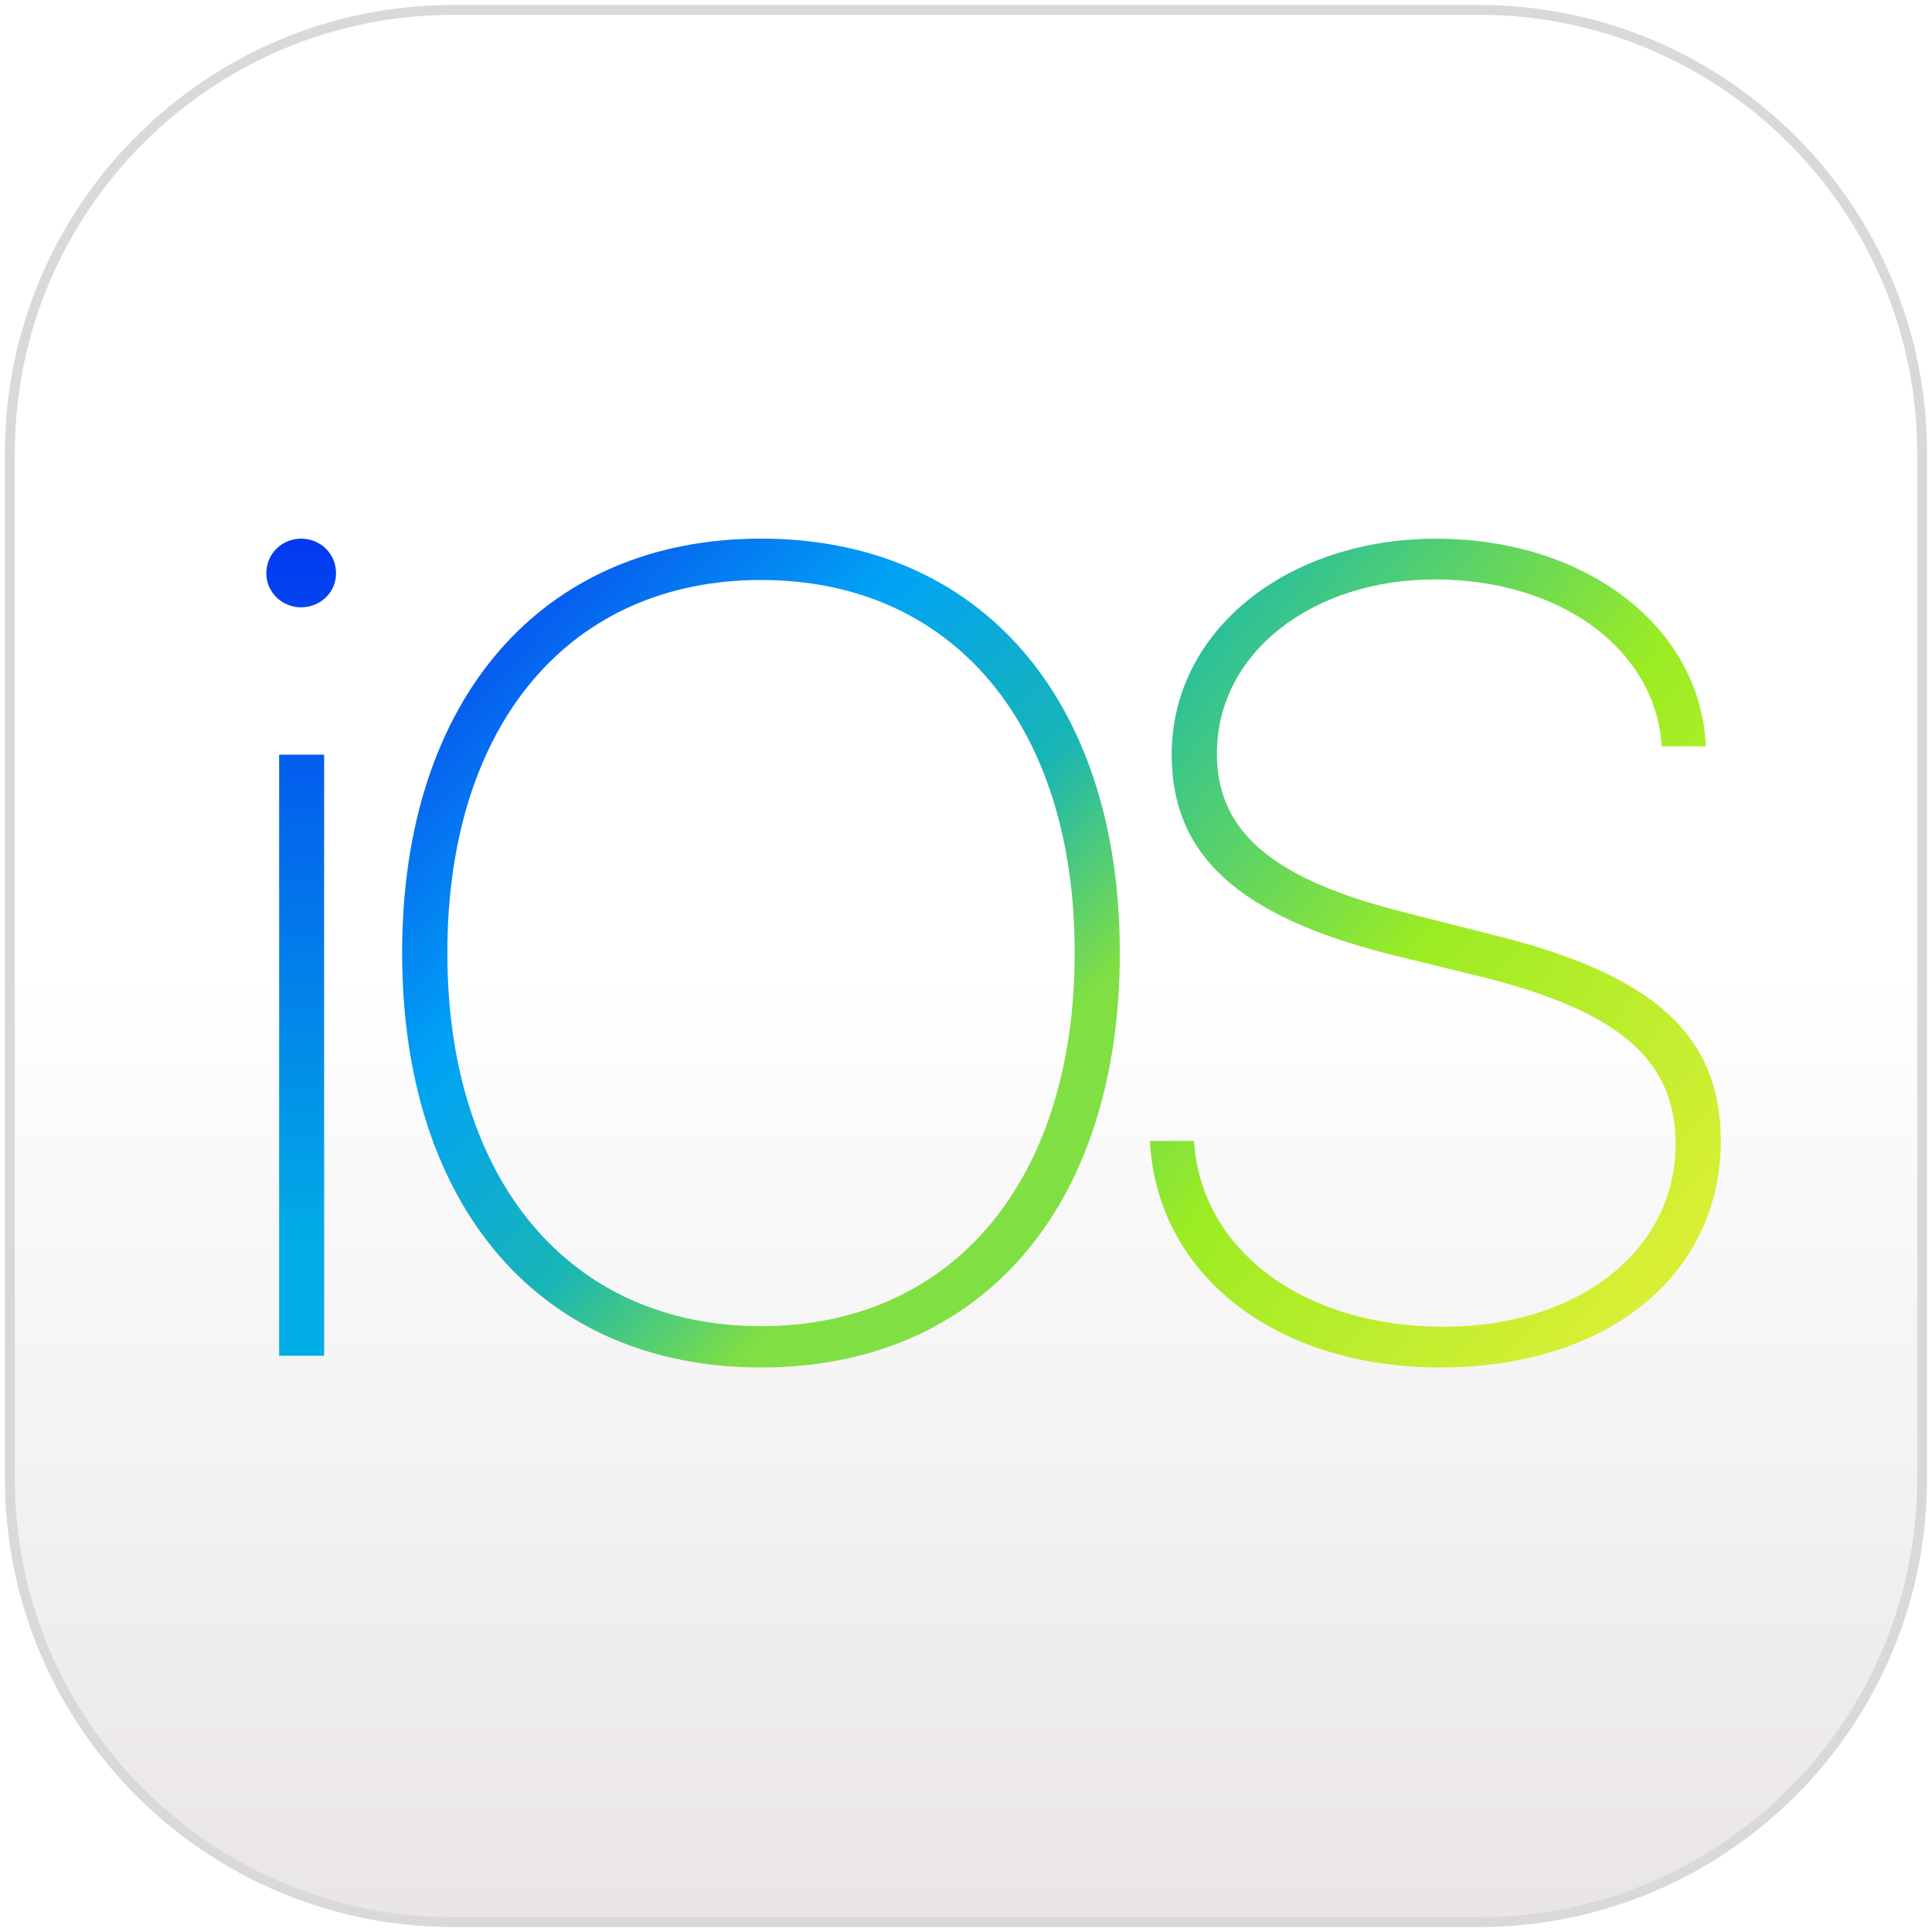
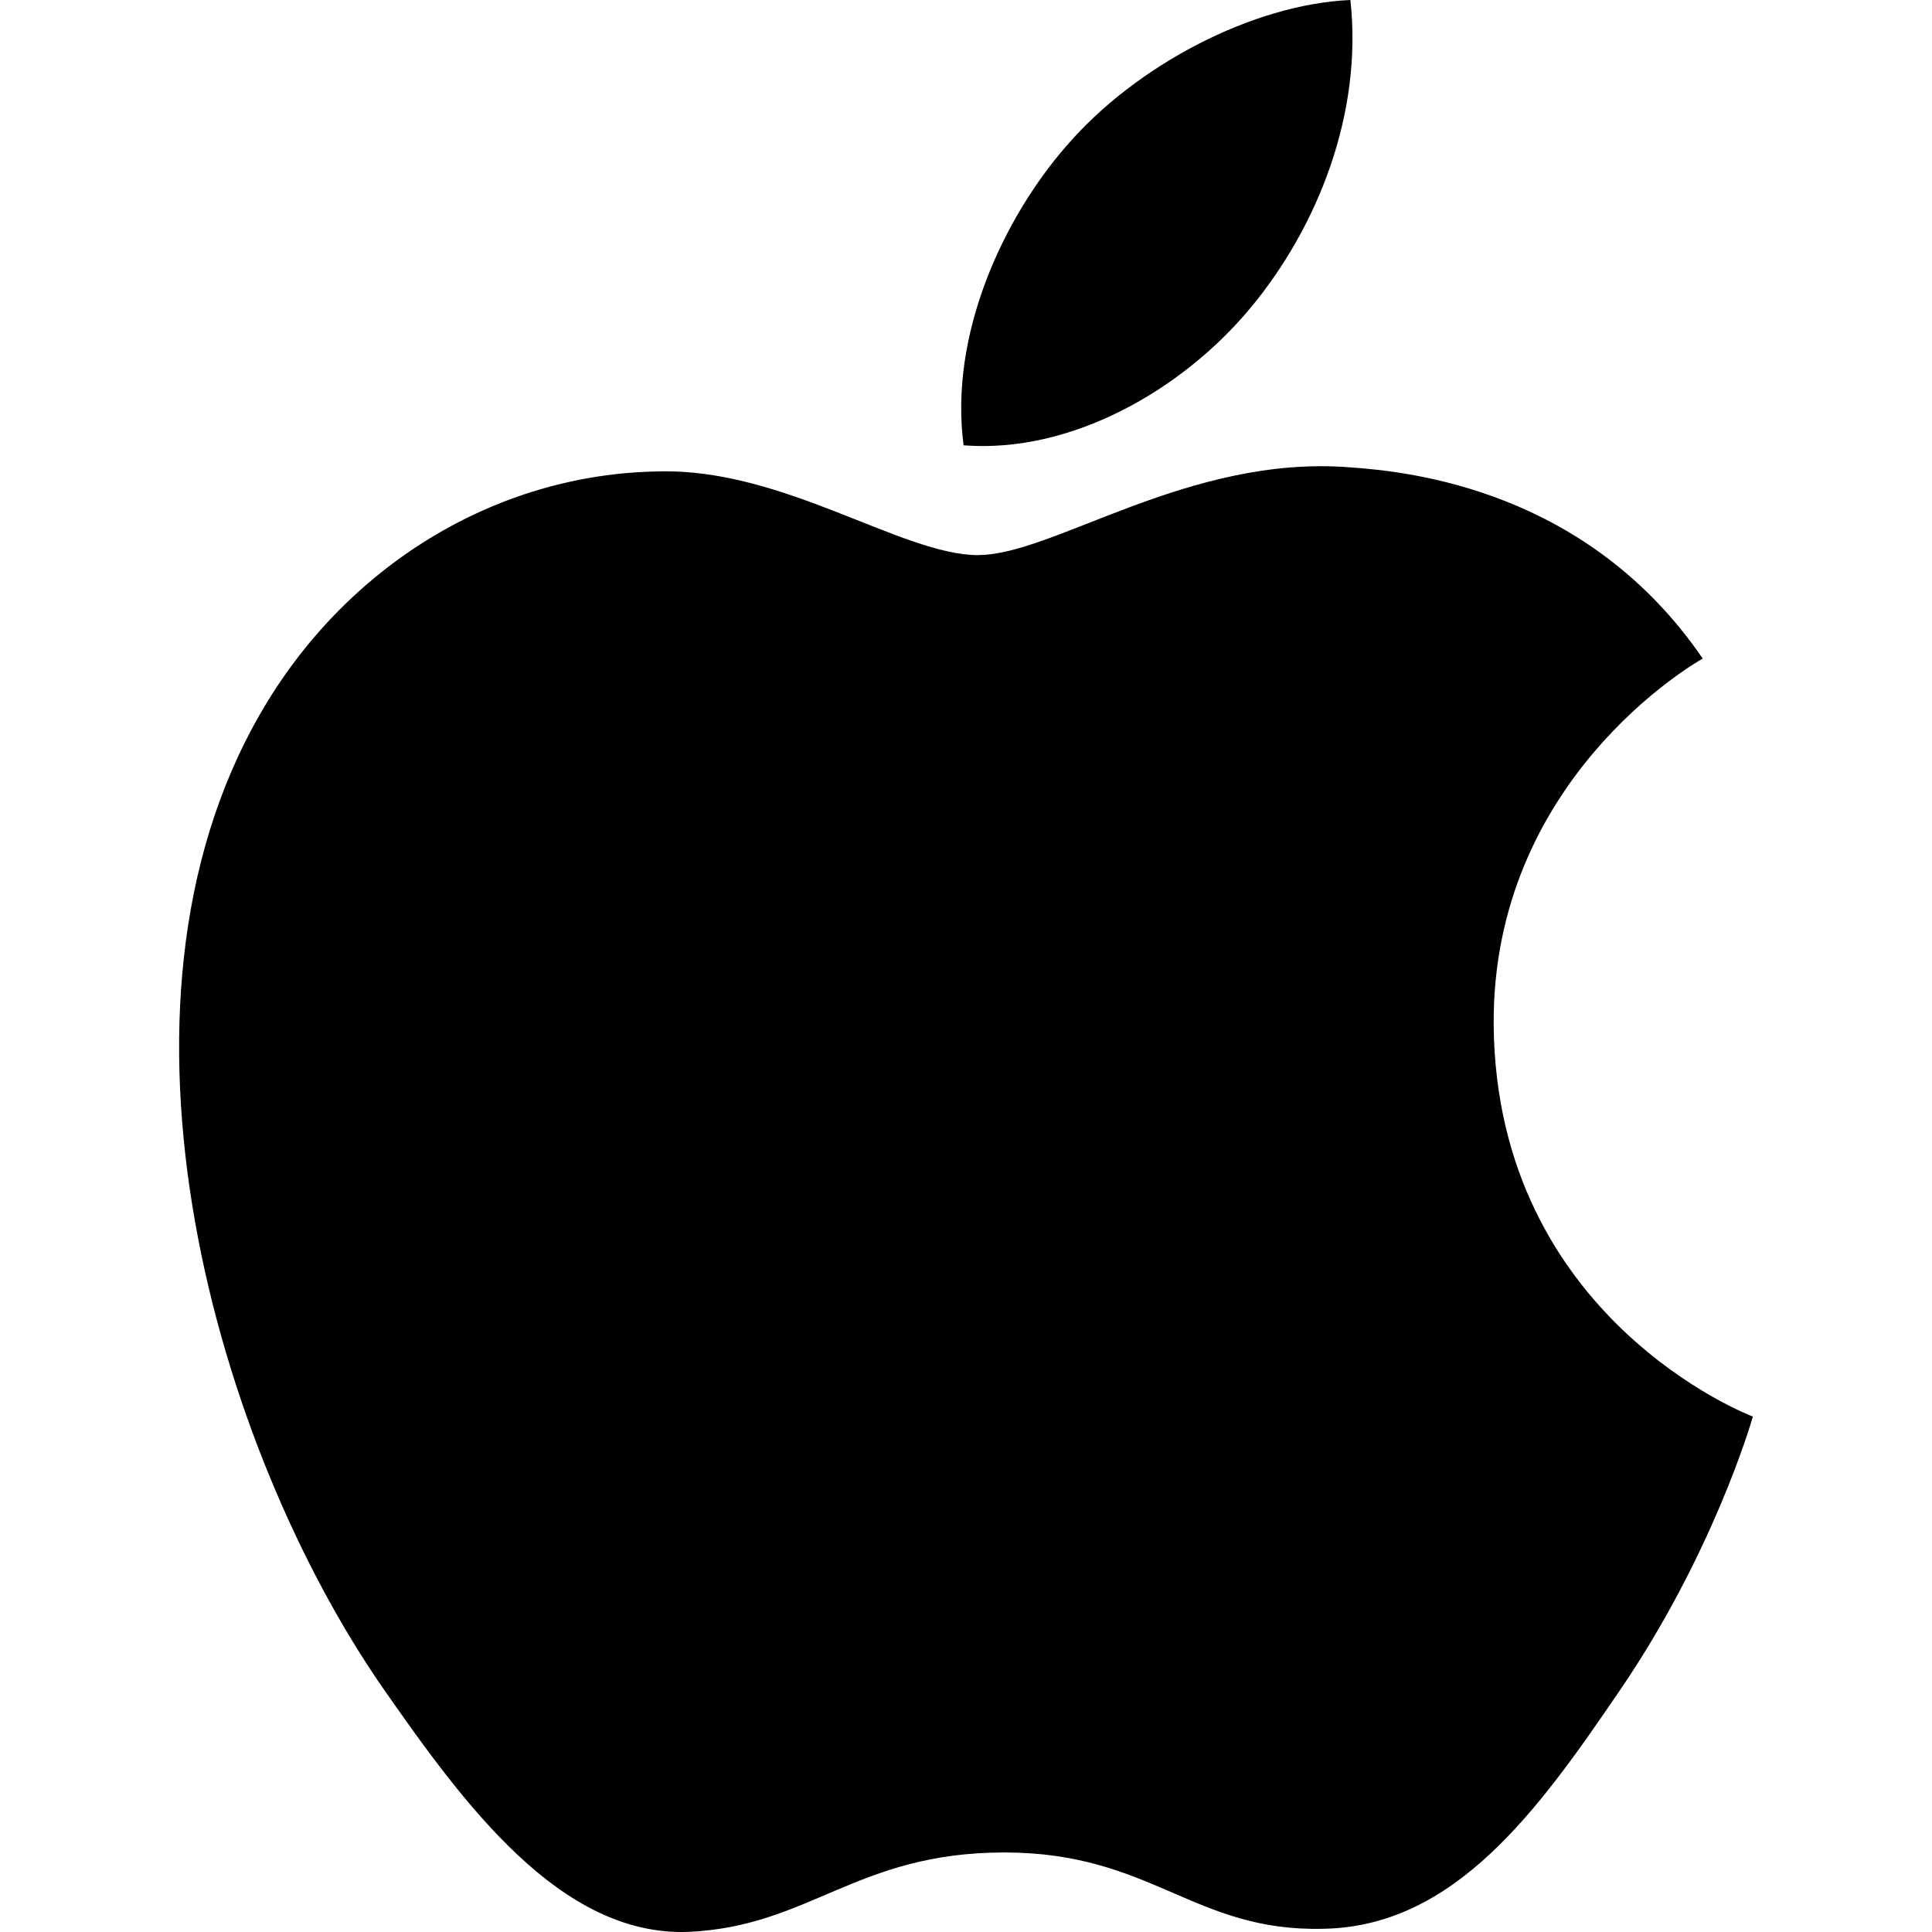
- <svg xmlns="http://www.w3.org/2000/svg" version="1.1" viewBox="0 0 196 196">
-   <defs>
-     <linearGradient id="d" x1="50%" x2="50%" y1="50%" y2="100%">
-       <stop stop-color="#fff" offset="0" />
-       <stop stop-color="#E9E5E5" offset="1" />
-     </linearGradient>
-     <linearGradient id="c" x1="50%" x2="50%" y2="87.052%">
-       <stop stop-color="#0339F1" offset="0" />
-       <stop stop-color="#01ADE5" offset="1" />
-     </linearGradient>
-     <linearGradient id="b" x1="14.011%" x2="73.603%" y1="9.535%" y2="75.34%">
-       <stop stop-color="#0756EE" offset="0" />
-       <stop stop-color="#00A3F5" offset=".374" />
-       <stop stop-color="#18B5B6" offset=".717" />
-       <stop stop-color="#80DF43" offset="1" />
-     </linearGradient>
-     <linearGradient id="a" x1="13.017%" x2="86.649%" y1="3.073%" y2="90.776%">
-       <stop stop-color="#20BBA6" offset="0" />
-       <stop stop-color="#9BEC23" offset=".499" />
-       <stop stop-color="#D9EF35" offset="1" />
-     </linearGradient>
-   </defs>
-   <g fill-rule="evenodd">
-     <rect x="1" y="1" width="194" height="194" rx="45" fill="url(#d)" stroke="#D9D9D9" />
-     <path d="m32.882 137.54h-4.563v-60.979h4.563v60.979zm-2.347-75.927c-1.924 0-3.516-1.526-3.516-3.451 0-1.981 1.583-3.516 3.516-3.516 1.981 0 3.556 1.526 3.556 3.516 0 1.924-1.575 3.451-3.556 3.451z" fill="url(#c)" />
-     <path d="m77.205 138.73c-22.313 0-36.409-16.248-36.409-42.076 0-25.699 14.161-42.011 36.409-42.011s36.401 16.313 36.401 42.011c0 25.829-14.096 42.076-36.401 42.076zm0-79.89c-19.422 0-31.821 14.664-31.821 37.813 0 23.166 12.456 37.887 31.821 37.887 19.422 0 31.821-14.721 31.821-37.887 0-23.157-12.399-37.813-31.821-37.813z" fill="url(#b)" />
-     <path d="m146.1 138.73c-16.751 0-28.76-9.46-29.442-22.987h4.474c0.682 11.092 11.1 18.854 25.309 18.854 13.868 0 23.547-7.876 23.547-18.513 0-8.558-5.773-13.479-19.471-16.93l-9.679-2.379c-15.111-3.857-21.972-9.971-21.972-20.21 0-12.74 11.895-21.915 26.787-21.915 15.395 0 26.892 9.062 27.404 21.063h-4.474c-0.625-9.792-10.19-16.93-23.044-16.93-12.293 0-22.086 7.365-22.086 17.668 0 8.16 6 12.854 19.13 16.134l9.118 2.322c15.793 3.906 22.873 9.971 22.873 20.835 0 13.527-11.376 22.987-28.476 22.987z" fill="url(#a)" />
-   </g>
+ <svg xmlns="http://www.w3.org/2000/svg" role="img" viewBox="0 0 24 24">
+   <path d="M12.152 6.896c-.948 0-2.415-1.078-3.96-1.04-2.04.027-3.91 1.183-4.961 3.014-2.117 3.675-.546 9.103 1.519 12.09 1.013 1.454 2.208 3.09 3.792 3.039 1.52-.065 2.09-.987 3.935-.987 1.831 0 2.35.987 3.96.948 1.637-.026 2.676-1.48 3.676-2.948 1.156-1.688 1.636-3.325 1.662-3.415-.039-.013-3.182-1.221-3.22-4.857-.026-3.04 2.48-4.494 2.597-4.559-1.429-2.09-3.623-2.324-4.39-2.376-2-.156-3.675 1.09-4.61 1.09zM15.53 3.83c.843-1.012 1.4-2.427 1.245-3.83-1.207.052-2.662.805-3.532 1.818-.78.896-1.454 2.338-1.273 3.714 1.338.104 2.715-.688 3.559-1.701" />
</svg>
